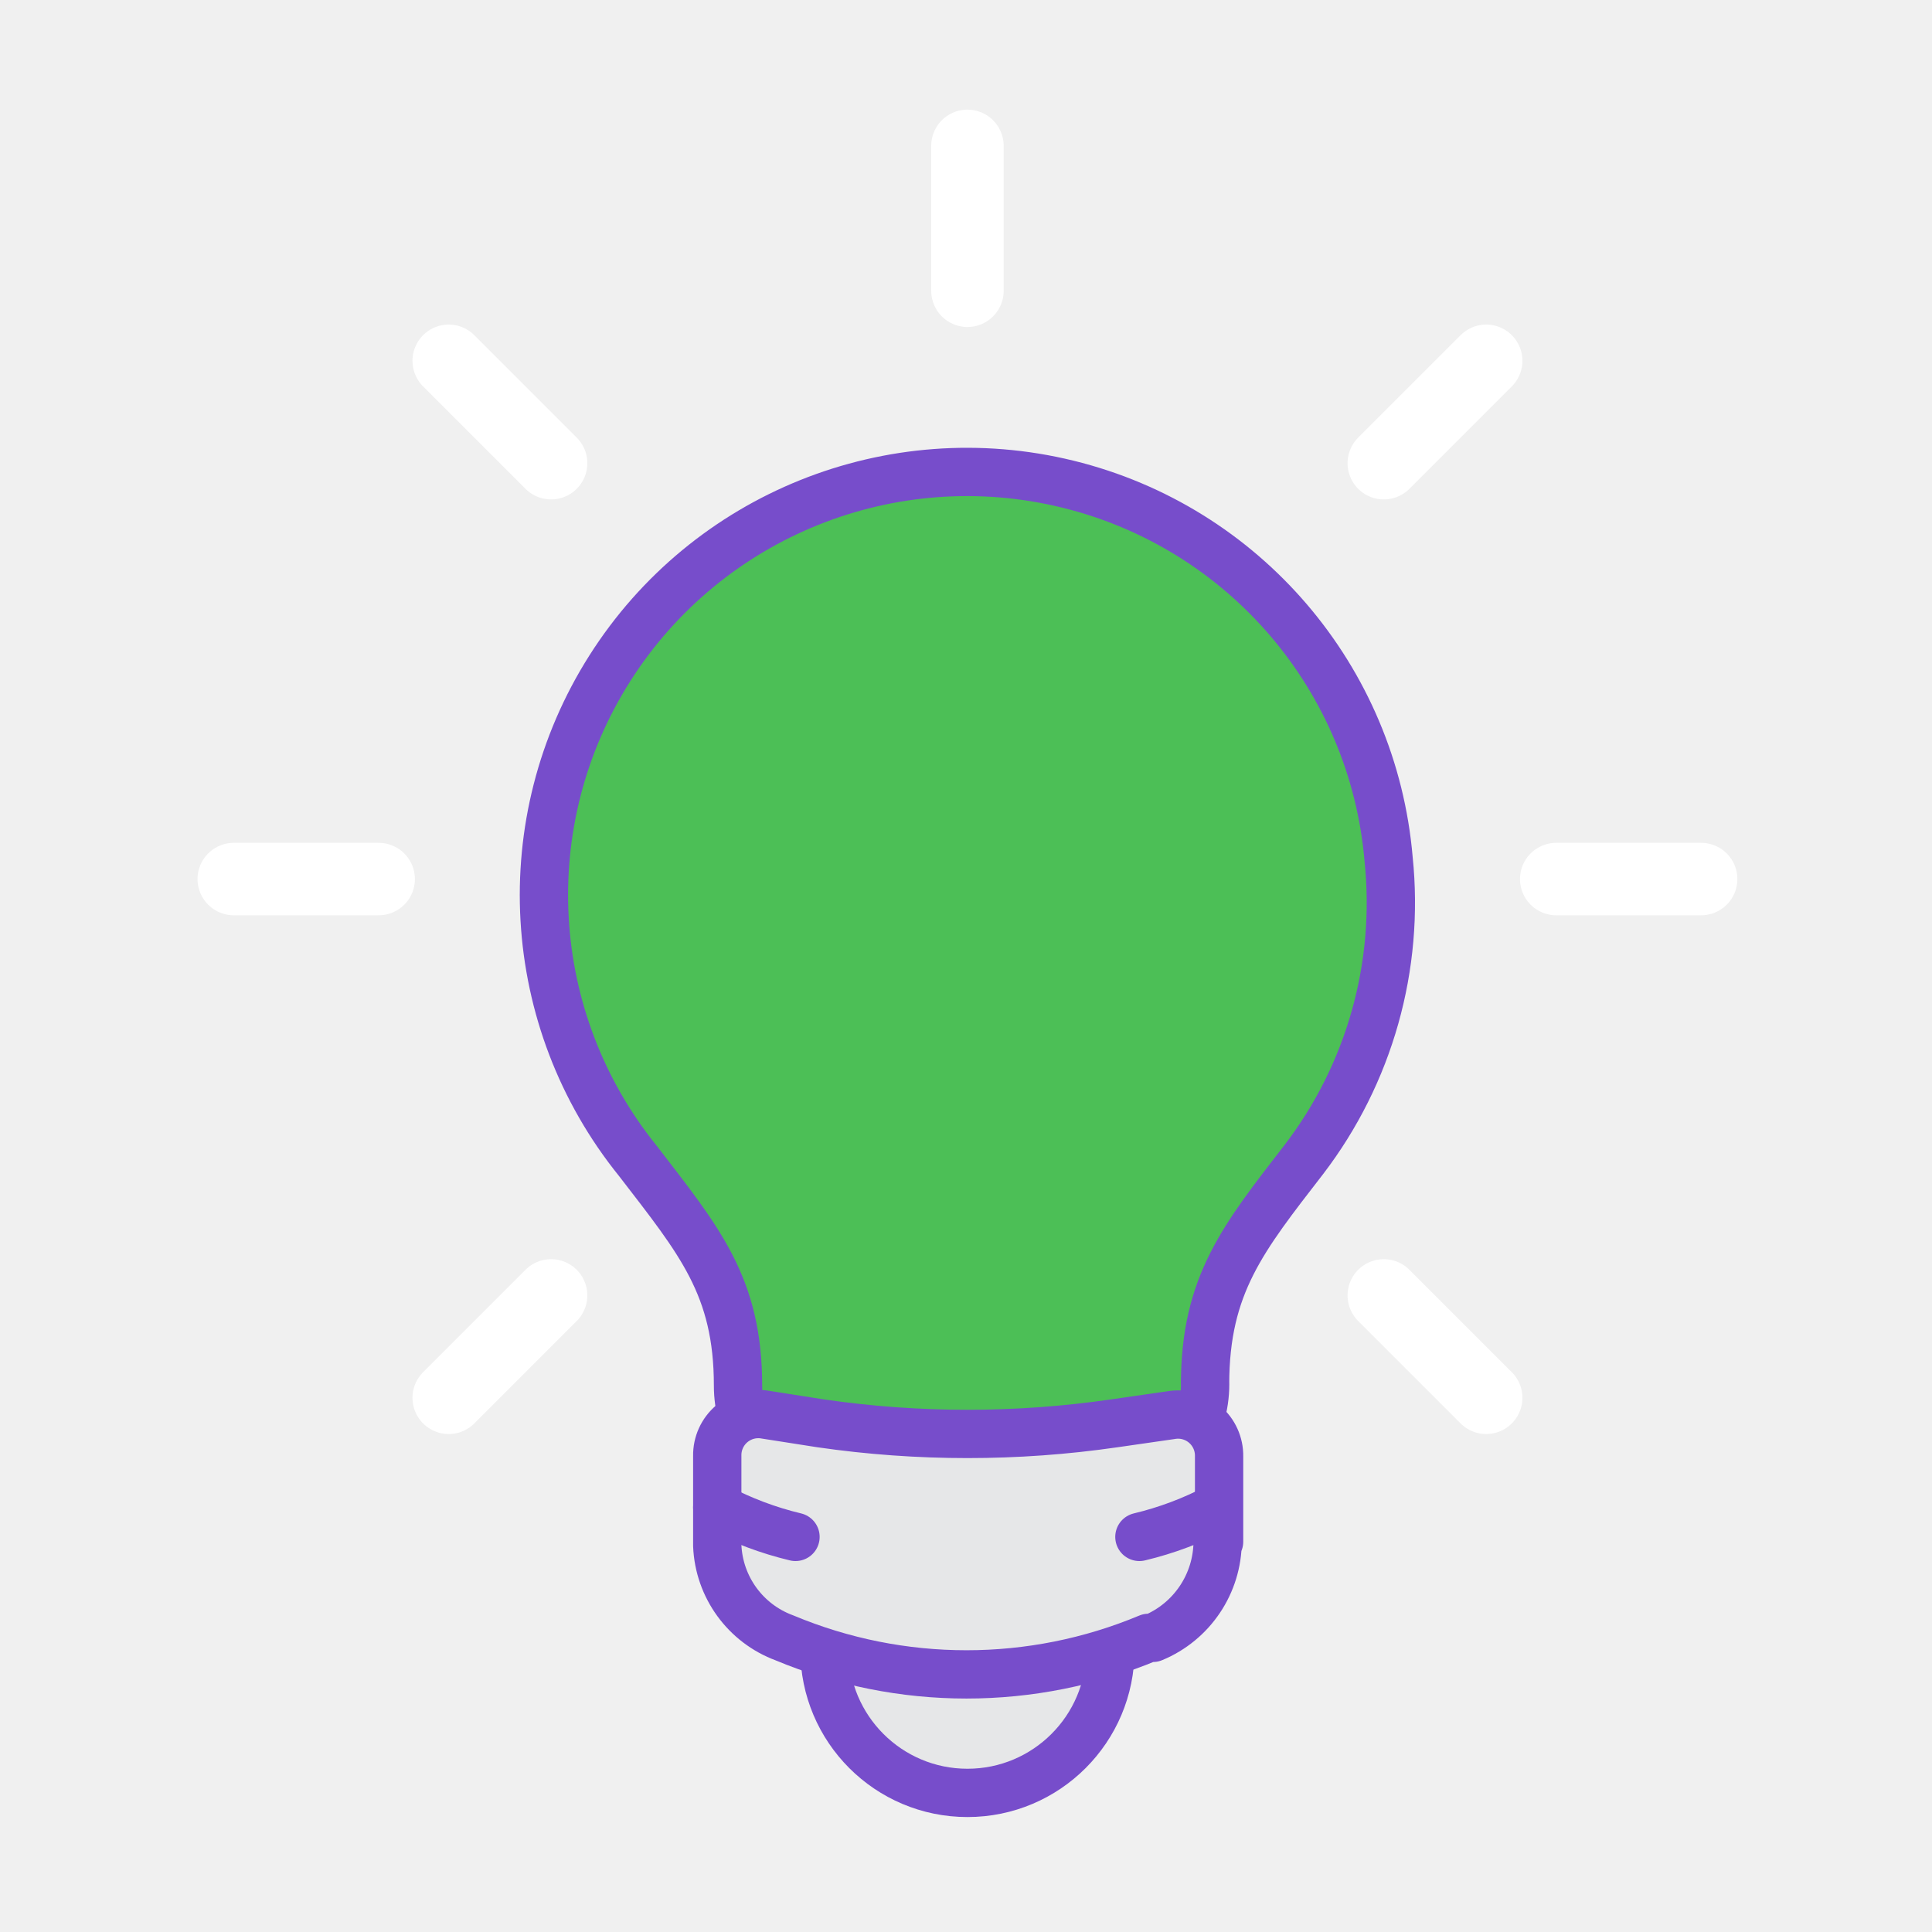
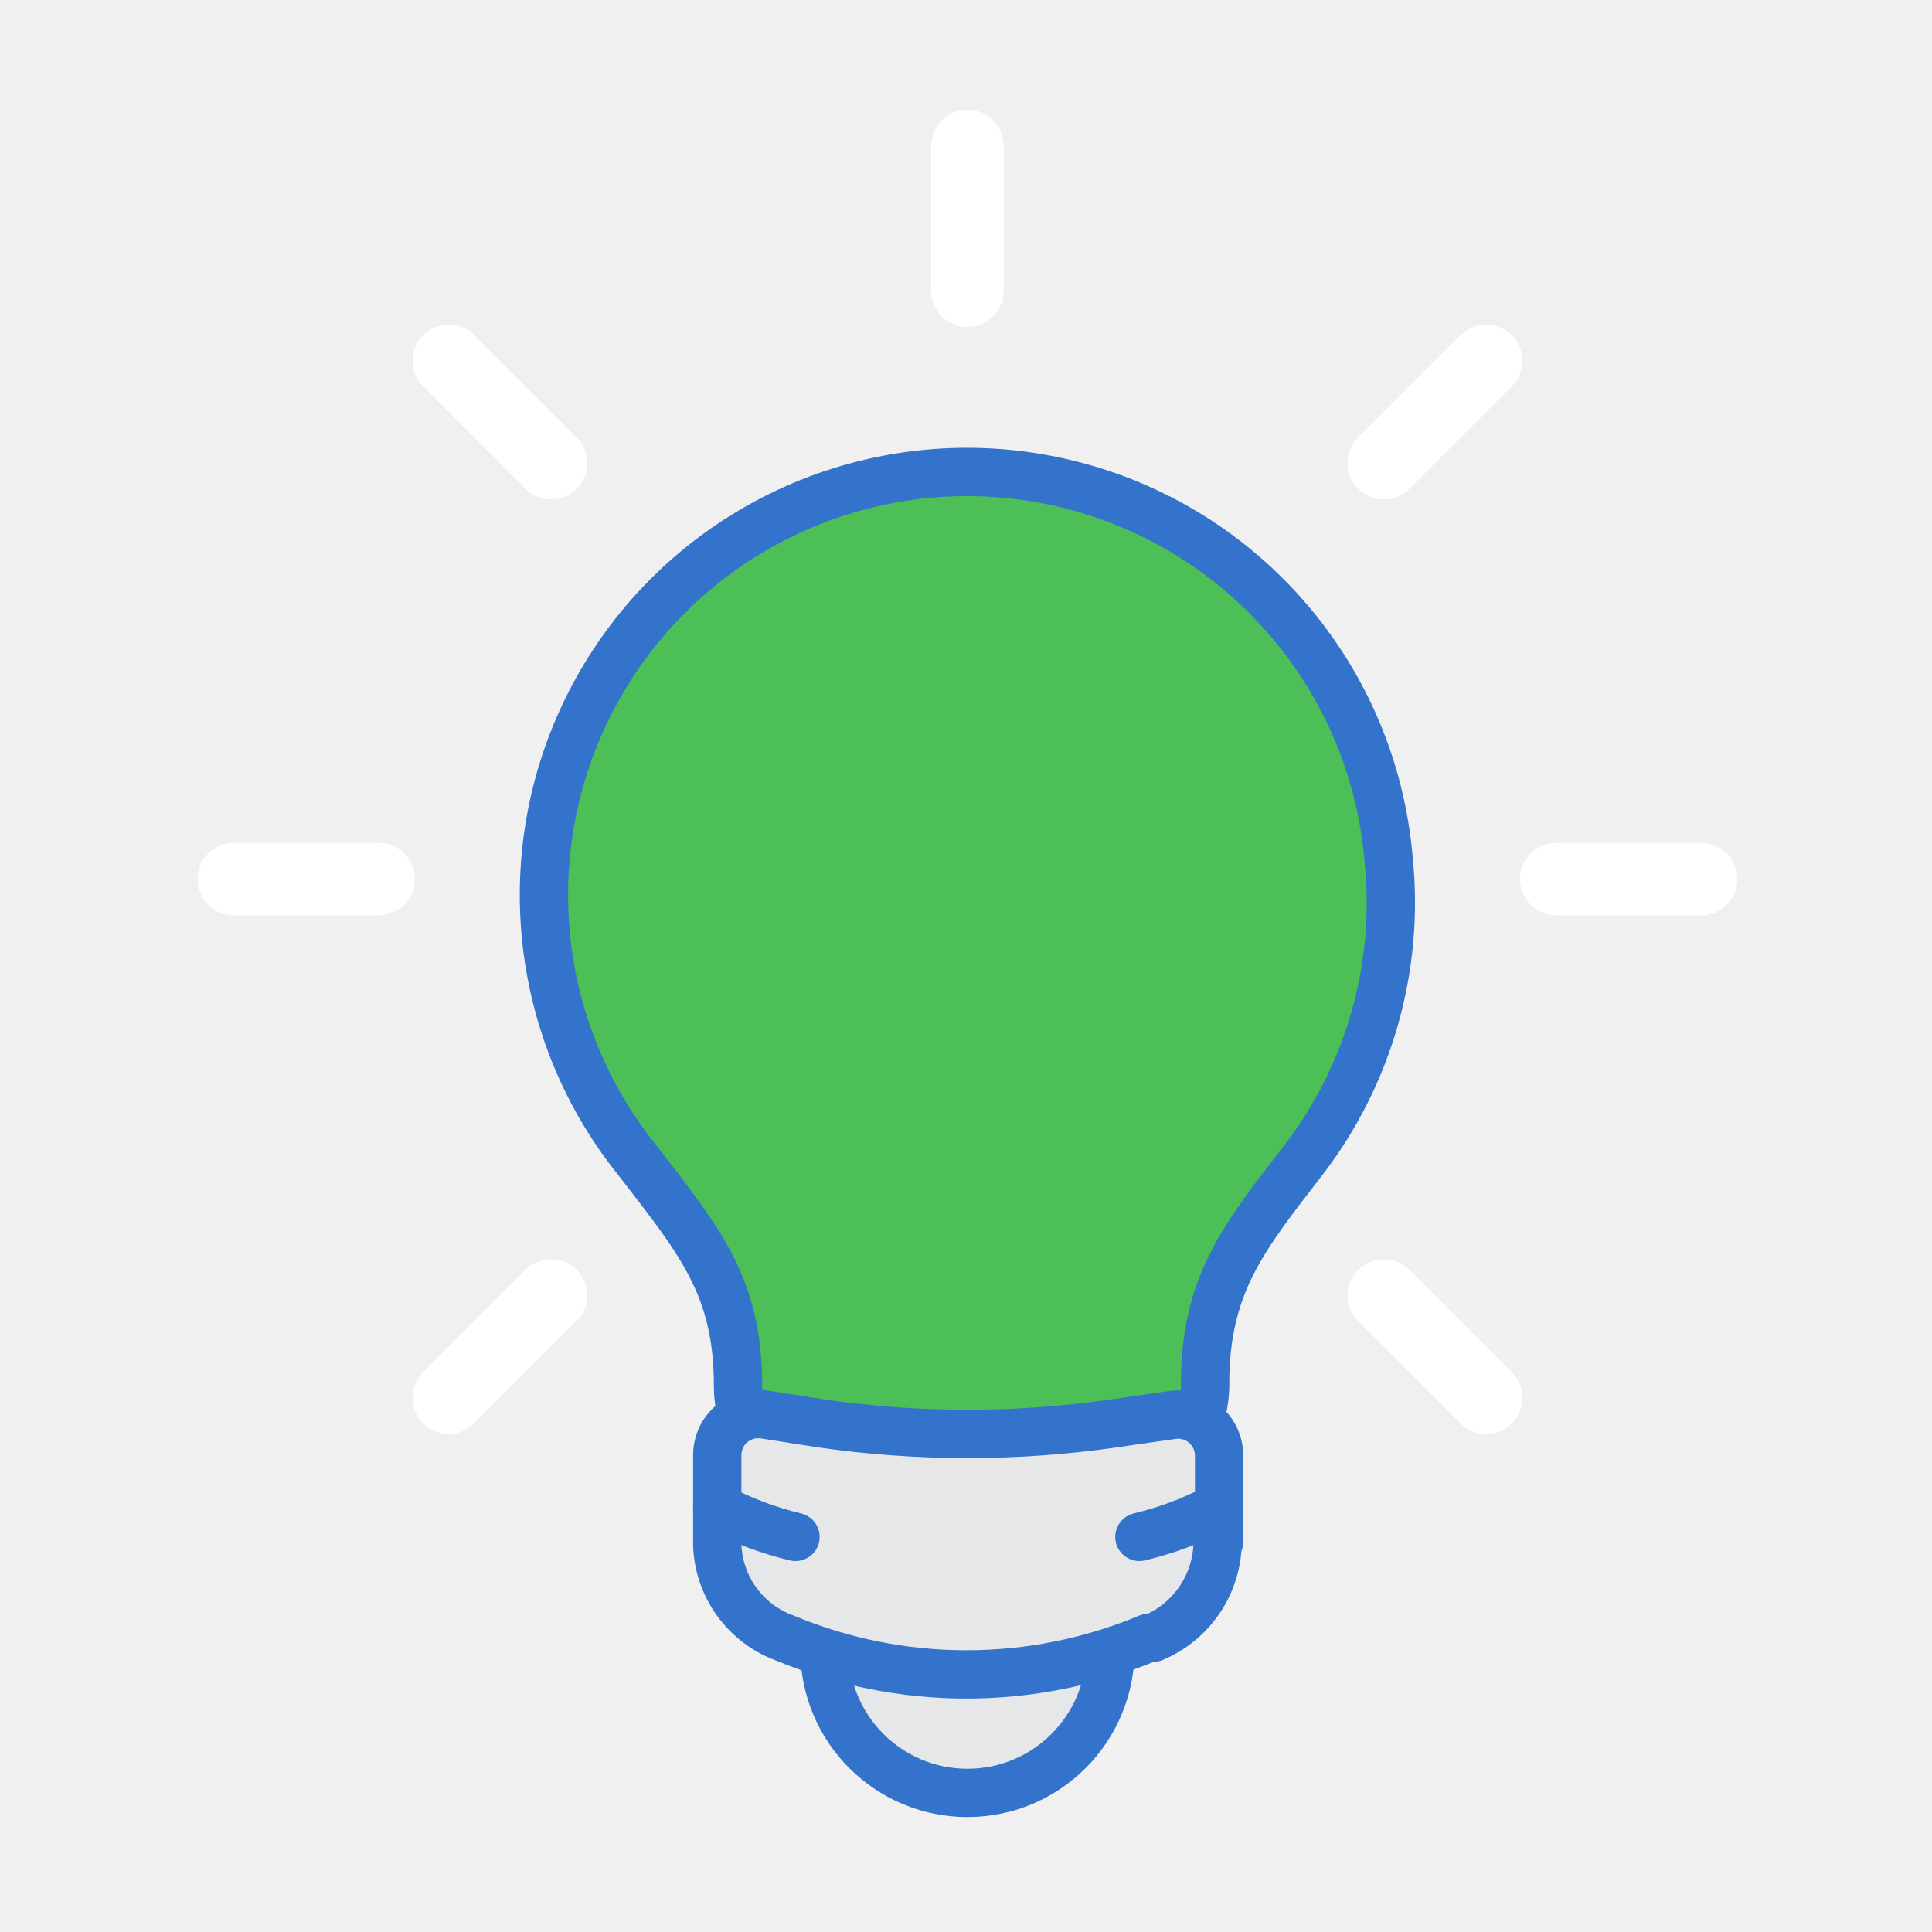
<svg xmlns="http://www.w3.org/2000/svg" id="Icon" viewBox="0 0 40 40">
-   <path d="M28.75,17.79A8.75,8.75,0,0,1,27,24c-1.26,1.63-2.05,2.6-2.05,4.66V28.57a2.36,2.36,0,0,1-1.31,2.2l0,0a8.11,8.11,0,0,1-7.06,0h0a2.31,2.31,0,0,1-1.3-2.08h0c0-2.06-.8-3-2.07-4.65A8.76,8.76,0,1,1,28.75,17.79Z" fill="#4cbf56" stroke="#774dcb" stroke-linecap="round" stroke-linejoin="round" />
-   <circle cx="20.03" cy="34.16" r="2.96" fill="#e6e7e8" stroke="#774dcb" stroke-linecap="round" stroke-linejoin="round" />
-   <path d="M25.21,31.91a2.17,2.17,0,0,1-1.34,2l-0.09,0a9.77,9.77,0,0,1-7.54,0h0A2.13,2.13,0,0,1,14.85,32V30.14a0.85,0.85,0,0,1,1-.85L17,29.47a21.15,21.15,0,0,0,6.06,0l1.18-.17a0.85,0.85,0,0,1,1,.85v1.77Z" fill="#e6e7e8" stroke="#774dcb" stroke-linecap="round" stroke-linejoin="round" />
+   <path d="M28.75,17.79A8.75,8.75,0,0,1,27,24c-1.26,1.63-2.05,2.6-2.05,4.66V28.57a2.36,2.36,0,0,1-1.31,2.2l0,0a8.11,8.11,0,0,1-7.06,0h0a2.31,2.31,0,0,1-1.3-2.08h0c0-2.06-.8-3-2.07-4.65A8.76,8.76,0,1,1,28.75,17.79Z" fill="#4cbf56" stroke="#3373CC" stroke-linecap="round" stroke-linejoin="round" />
+   <circle cx="20.03" cy="34.16" r="2.96" fill="#e6e7e8" stroke="#3373CC" stroke-linecap="round" stroke-linejoin="round" />
+   <path d="M25.21,31.91a2.17,2.17,0,0,1-1.34,2l-0.09,0a9.77,9.77,0,0,1-7.54,0h0A2.13,2.13,0,0,1,14.85,32V30.14a0.85,0.85,0,0,1,1-.85L17,29.47a21.15,21.15,0,0,0,6.06,0l1.18-.17a0.85,0.85,0,0,1,1,.85v1.77Z" fill="#e6e7e8" stroke="#3373CC" stroke-linecap="round" stroke-linejoin="round" />
  <line x1="7.84" y1="18.2" x2="4.84" y2="18.2" fill="none" stroke="#fff" stroke-linecap="round" stroke-linejoin="round" stroke-width="1.5" />
  <line x1="35.22" y1="18.2" x2="32.22" y2="18.2" fill="none" stroke="#fff" stroke-linecap="round" stroke-linejoin="round" stroke-width="1.5" />
-   <path d="M14.85,31.21a6.89,6.89,0,0,0,1.62.61" fill="#e6e7e8" stroke="#774dcb" stroke-linecap="round" stroke-linejoin="round" />
-   <path d="M25.21,31.21a6.89,6.89,0,0,1-1.62.61" fill="#e6e7e8" stroke="#774dcb" stroke-linecap="round" stroke-linejoin="round" />
+   <path d="M14.85,31.21a6.89,6.89,0,0,0,1.62.61" fill="#e6e7e8" stroke="#3373CC" stroke-linecap="round" stroke-linejoin="round" />
+   <path d="M25.21,31.21a6.89,6.89,0,0,1-1.62.61" fill="#e6e7e8" stroke="#3373CC" stroke-linecap="round" stroke-linejoin="round" />
  <line x1="11.41" y1="26.82" x2="9.29" y2="28.94" fill="none" stroke="#fff" stroke-linecap="round" stroke-linejoin="round" stroke-width="1.5" />
  <line x1="30.77" y1="7.47" x2="28.65" y2="9.59" fill="none" stroke="#fff" stroke-linecap="round" stroke-linejoin="round" stroke-width="1.5" />
  <line x1="28.65" y1="26.82" x2="30.77" y2="28.94" fill="none" stroke="#fff" stroke-linecap="round" stroke-linejoin="round" stroke-width="1.5" />
  <line x1="9.29" y1="7.47" x2="11.41" y2="9.59" fill="none" stroke="#fff" stroke-linecap="round" stroke-linejoin="round" stroke-width="1.5" />
  <line x1="20.03" y1="3.02" x2="20.03" y2="6.02" fill="none" stroke="#fff" stroke-linecap="round" stroke-linejoin="round" stroke-width="1.5" />
</svg>
